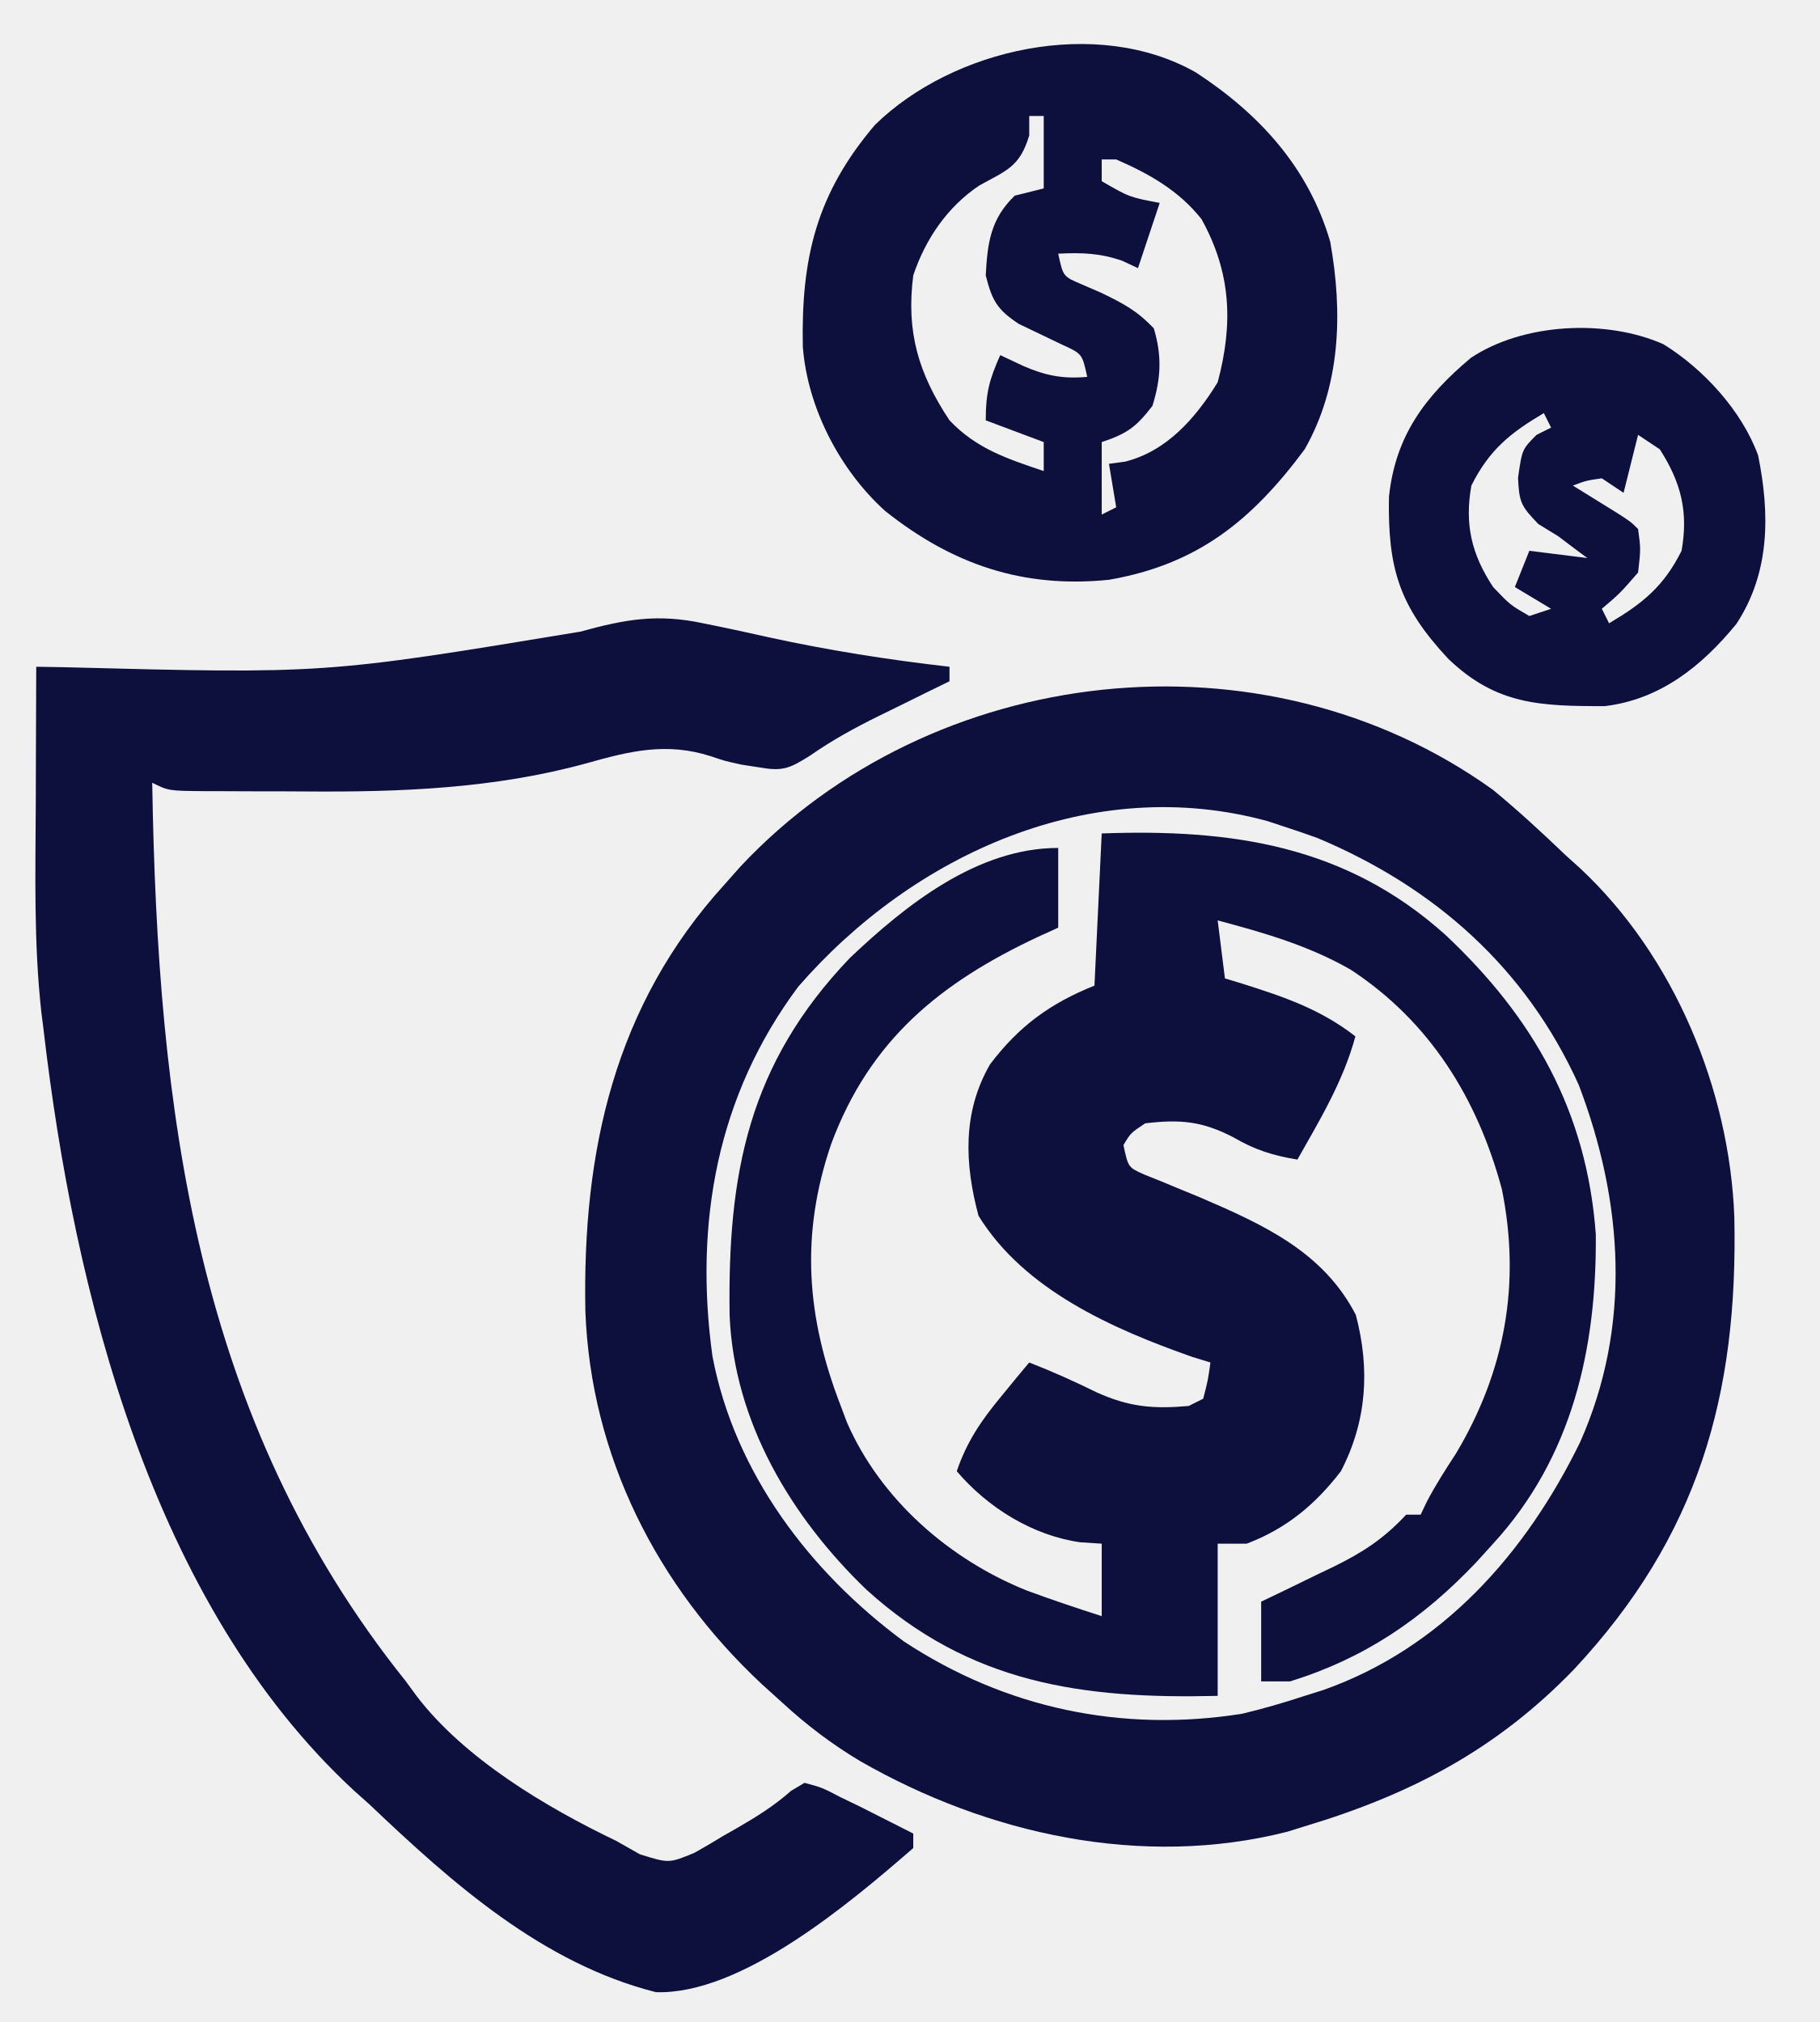
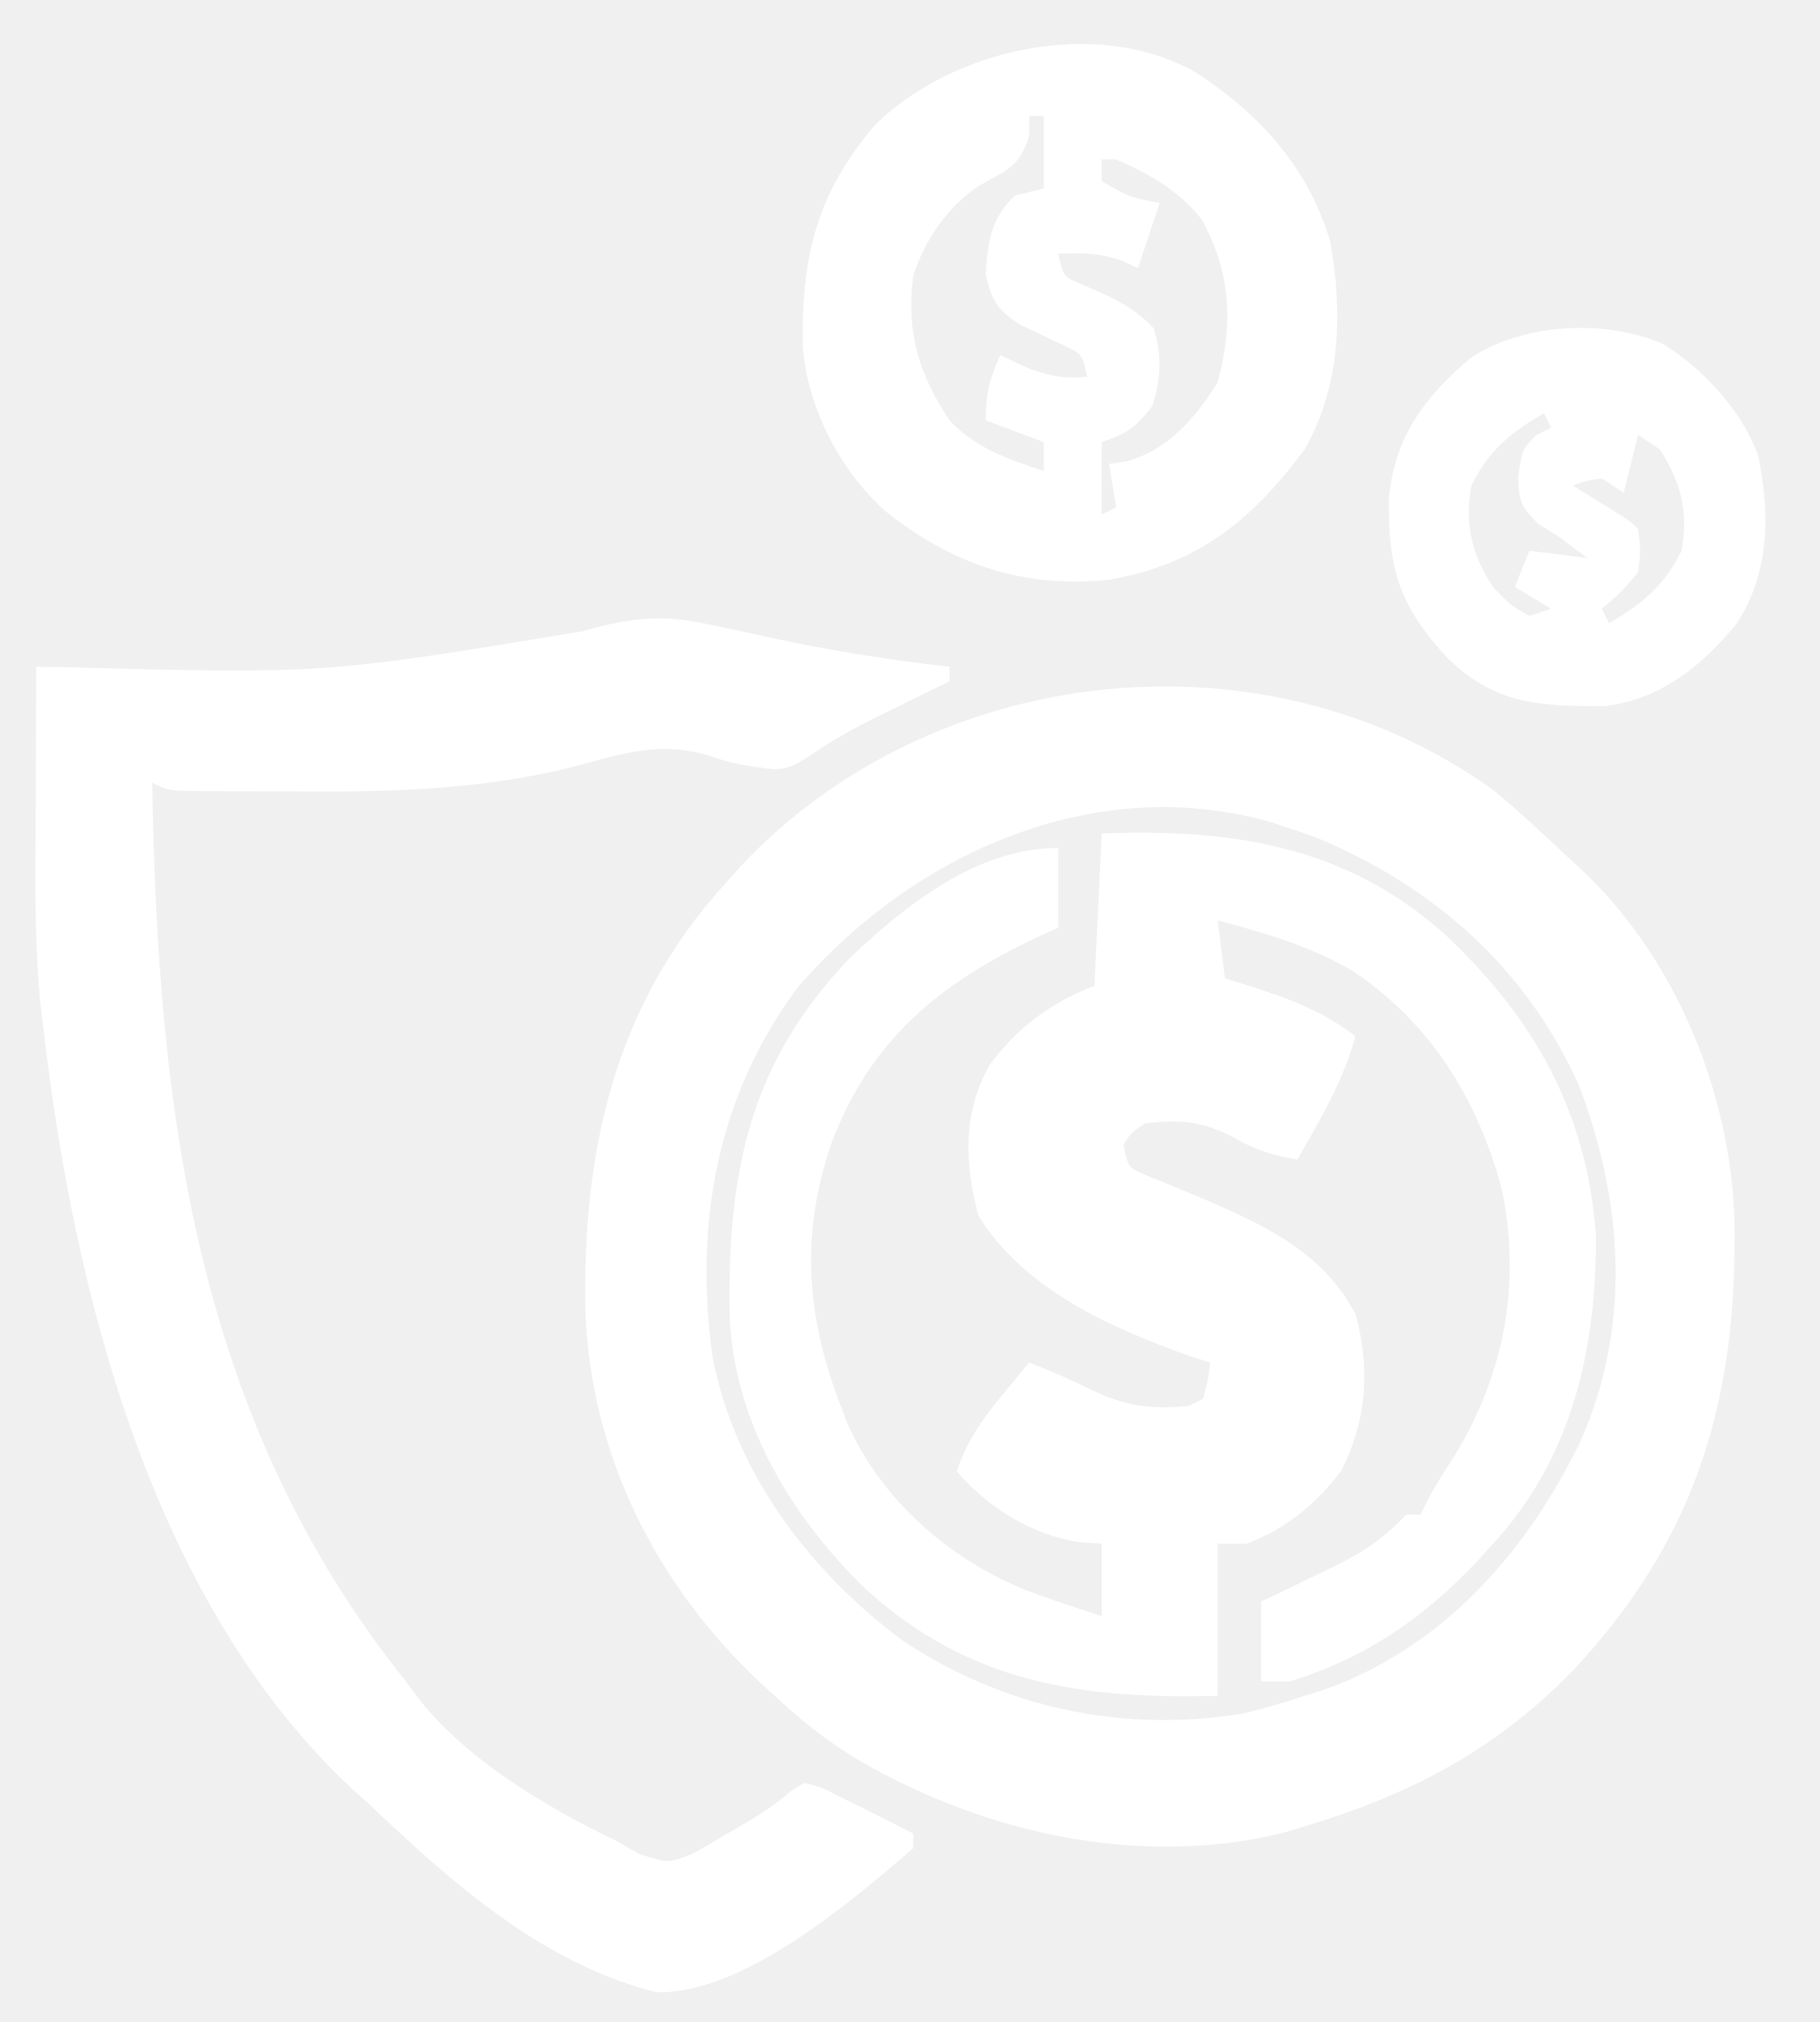
<svg xmlns="http://www.w3.org/2000/svg" version="1.1" width="251" height="279">
-   <path d="M0 0 C3.474 2.862 6.75 5.888 10 9 C10.639 9.576 11.279 10.152 11.938 10.746 C24.973 22.879 32.62 41.329 33.281 58.922 C33.814 83.542 28.309 102.976 11.154 121.346 C0.504 132.369 -11.266 138.573 -26 143 C-27.187 143.369 -27.187 143.369 -28.398 143.746 C-48.436 148.843 -69.771 144.075 -87.33 134 C-91.235 131.662 -94.649 129.073 -98 126 C-98.966 125.126 -99.931 124.252 -100.926 123.352 C-115.363 109.864 -124.488 91.895 -125.238 71.945 C-125.663 49.928 -121.258 29.743 -106 13 C-105.285 12.193 -104.569 11.386 -103.832 10.555 C-77.429 -17.614 -31.677 -22.781 0 0 Z M-95.859 27.133 C-107.073 42.153 -110.237 59.756 -107.707 78.127 C-104.664 94.21 -94.286 107.887 -81.316 117.473 C-67.286 126.723 -51.25 130.095 -34.641 127.469 C-31.704 126.769 -28.866 125.947 -26 125 C-25.151 124.733 -24.301 124.466 -23.426 124.191 C-6.982 118.383 4.553 105.264 12 90 C19.138 73.949 17.961 56.818 11.812 40.688 C4.512 24.552 -8.038 13.428 -24.25 6.625 C-25.824 6.057 -27.407 5.513 -29 5 C-29.678 4.776 -30.356 4.551 -31.055 4.32 C-55.324 -2.365 -79.956 8.838 -95.859 27.133 Z " fill="#0D0F3C" transform="translate(206,109)" />
-   <path d="M0 0 C17.821 -0.636 33.593 1.575 47.418 13.992 C59.545 25.389 66.938 38.354 68.168 55.316 C68.305 71.125 64.888 86.137 54 98 C52.851 99.268 52.851 99.268 51.68 100.562 C44.256 108.382 36.321 113.797 26 117 C24.68 117 23.36 117 22 117 C22 113.37 22 109.74 22 106 C23.663 105.203 23.663 105.203 25.359 104.391 C26.823 103.678 28.287 102.964 29.75 102.25 C30.48 101.902 31.209 101.554 31.961 101.195 C35.995 99.215 38.907 97.333 42 94 C42.66 94 43.32 94 44 94 C44.406 93.147 44.406 93.147 44.82 92.277 C46.038 89.927 47.432 87.78 48.875 85.562 C55.661 74.202 57.841 62.089 55.207 49.086 C51.831 36.522 45.246 25.949 34.375 18.812 C28.596 15.486 22.414 13.709 16 12 C16.495 15.96 16.495 15.96 17 20 C17.797 20.242 18.593 20.485 19.414 20.734 C25.204 22.566 30.189 24.258 35 28 C33.334 34.164 30.122 39.483 27 45 C23.637 44.448 21.118 43.659 18.188 41.938 C13.861 39.692 10.84 39.426 6 40 C3.991 41.334 3.991 41.334 3 43 C3.653 46.067 3.653 46.067 5.807 47.04 C6.582 47.35 7.357 47.661 8.156 47.98 C9.01 48.336 9.864 48.691 10.744 49.057 C12.108 49.617 12.108 49.617 13.5 50.188 C22.153 53.915 30.538 57.652 35.062 66.438 C37.028 73.906 36.593 81.068 33 88 C29.476 92.592 25.459 95.938 20 98 C18.68 98 17.36 98 16 98 C16 104.93 16 111.86 16 119 C-2.622 119.454 -18.197 117.315 -32.49 104.318 C-42.843 94.348 -50.731 81.187 -51.336 66.523 C-51.625 47 -48.777 31.855 -34.75 17.188 C-27.041 9.869 -17.17 2 -6 2 C-6 5.63 -6 9.26 -6 13 C-7.359 13.619 -7.359 13.619 -8.746 14.25 C-22.252 20.576 -31.969 28.462 -37.312 42.812 C-41.587 55.313 -40.771 66.681 -36 79 C-35.723 79.739 -35.446 80.477 -35.16 81.238 C-30.516 91.917 -20.965 100.212 -10.32 104.473 C-6.907 105.731 -3.463 106.887 0 108 C0 104.7 0 101.4 0 98 C-1.454 97.907 -1.454 97.907 -2.938 97.812 C-9.544 96.872 -15.704 93.043 -20 88 C-18.596 83.899 -16.629 81.019 -13.875 77.688 C-13.151 76.804 -12.426 75.921 -11.68 75.012 C-11.125 74.348 -10.571 73.684 -10 73 C-6.811 74.24 -3.754 75.612 -0.688 77.125 C3.812 79.149 7.102 79.43 12 79 C12.66 78.67 13.32 78.34 14 78 C14.656 75.473 14.656 75.473 15 73 C14.172 72.746 13.345 72.492 12.492 72.23 C1.471 68.347 -10.701 62.986 -17 52.75 C-18.922 45.542 -19.225 38.463 -15.402 31.852 C-11.418 26.591 -7.1 23.44 -1 21 C-0.67 14.07 -0.34 7.14 0 0 Z " fill="#0D0F3C" transform="translate(152,115)" />
-   <path d="M0 0 C0.71 0.144 1.421 0.288 2.153 0.437 C4.462 0.913 6.762 1.423 9.062 1.938 C17.342 3.742 25.581 5.044 34 6 C34 6.66 34 7.32 34 8 C32.372 8.797 32.372 8.797 30.711 9.609 C29.266 10.323 27.82 11.036 26.375 11.75 C25.662 12.098 24.949 12.446 24.215 12.805 C20.861 14.466 17.827 16.121 14.746 18.273 C11.87 20.082 10.944 20.452 7.688 19.875 C6.908 19.755 6.128 19.635 5.324 19.512 C3 19 3 19 1.02 18.332 C-5.015 16.406 -10.061 17.618 -16.006 19.3 C-28.801 22.829 -41.866 23.314 -55.051 23.206 C-57.422 23.187 -59.793 23.185 -62.164 23.186 C-63.68 23.181 -65.195 23.175 -66.711 23.168 C-67.416 23.167 -68.121 23.166 -68.848 23.165 C-73.768 23.116 -73.768 23.116 -76 22 C-75.257 67.077 -70.095 109.717 -41 146 C-40.511 146.668 -40.023 147.335 -39.52 148.023 C-32.934 156.655 -21.668 163.367 -12 168 C-10.92 168.612 -9.84 169.225 -8.727 169.855 C-4.708 171.113 -4.708 171.113 -1.176 169.648 C0.127 168.917 1.415 168.158 2.688 167.375 C3.663 166.82 3.663 166.82 4.658 166.254 C7.375 164.687 9.79 163.186 12.145 161.102 C12.757 160.738 13.369 160.375 14 160 C16.418 160.648 16.418 160.648 19 162 C20.325 162.638 20.325 162.638 21.676 163.289 C22.981 163.95 22.981 163.95 24.312 164.625 C25.637 165.294 25.637 165.294 26.988 165.977 C27.652 166.314 28.316 166.652 29 167 C29 167.66 29 168.32 29 169 C20.221 176.624 5.267 189.276 -6.512 188.883 C-22.158 184.923 -34.606 173.84 -46 163 C-47.065 162.049 -47.065 162.049 -48.152 161.078 C-76.064 135.278 -86.8 92.219 -91 56 C-91.096 55.24 -91.193 54.48 -91.292 53.697 C-92.357 44.101 -92.109 34.452 -92.062 24.812 C-92.057 22.984 -92.053 21.155 -92.049 19.326 C-92.038 14.884 -92.021 10.442 -92 6 C-90.743 6.021 -89.485 6.042 -88.19 6.063 C-52.257 6.996 -52.257 6.996 -16.946 1.159 C-10.712 -0.552 -6.34 -1.343 0 0 Z " fill="#0D0F3C" transform="translate(97,86)" />
-   <path d="M0 0 C8.786 5.74 15.542 13.134 18.527 23.359 C20.275 33.124 19.98 43.252 15 52 C7.66 61.877 0.203 67.876 -12 70 C-23.889 71.21 -33.625 67.869 -42.875 60.508 C-49.116 54.886 -53.608 46.241 -54.238 37.812 C-54.476 25.6 -52.358 16.709 -44.281 7.23 C-33.511 -3.3 -13.67 -7.774 0 0 Z M-23 6 C-23 6.887 -23 7.774 -23 8.688 C-24.309 13.022 -26.061 13.474 -29.859 15.578 C-34.278 18.513 -37.338 23.014 -39 28 C-39.996 35.753 -38.305 41.519 -34 48 C-30.273 51.929 -26.035 53.293 -21 55 C-21 53.68 -21 52.36 -21 51 C-23.64 50.01 -26.28 49.02 -29 48 C-29 44.204 -28.498 42.371 -27 39 C-25.948 39.495 -24.896 39.99 -23.812 40.5 C-20.745 41.828 -18.379 42.307 -15 42 C-15.694 38.821 -15.694 38.821 -18.434 37.57 C-20.432 36.609 -22.432 35.65 -24.434 34.695 C-27.454 32.7 -28.121 31.467 -29 28 C-28.763 23.491 -28.325 20.202 -25 17 C-23.68 16.67 -22.36 16.34 -21 16 C-21 12.7 -21 9.4 -21 6 C-21.66 6 -22.32 6 -23 6 Z M-13 12 C-13 12.99 -13 13.98 -13 15 C-9.196 17.201 -9.196 17.201 -5 18 C-5.99 20.97 -6.98 23.94 -8 27 C-8.701 26.67 -9.402 26.34 -10.125 26 C-13.26 24.91 -15.706 24.847 -19 25 C-18.329 28.138 -18.329 28.138 -15.82 29.211 C-14.486 29.787 -14.486 29.787 -13.125 30.375 C-10.078 31.844 -8.153 32.838 -5.812 35.312 C-4.668 39.098 -4.824 42.227 -6 46 C-8.255 48.931 -9.484 49.828 -13 51 C-13 54.3 -13 57.6 -13 61 C-12.01 60.505 -12.01 60.505 -11 60 C-11.33 58.02 -11.66 56.04 -12 54 C-10.89 53.849 -10.89 53.849 -9.758 53.695 C-3.995 52.242 -0.029 47.672 3 42.75 C5.156 34.665 4.868 27.644 0.77 20.238 C-2.345 16.299 -6.438 13.986 -11 12 C-11.66 12 -12.32 12 -13 12 Z " fill="#0D0F3C" transform="translate(165,10)" />
-   <path d="M0 0 C5.521 3.404 10.82 9.191 13.059 15.328 C14.711 23.456 14.7 31.542 10.055 38.602 C5.288 44.422 -0.431 49.008 -8.086 49.934 C-17.089 49.943 -23.084 49.734 -29.684 43.406 C-36.433 36.187 -38.047 30.964 -37.871 21.078 C-36.999 12.669 -32.905 7.194 -26.562 1.875 C-19.38 -2.914 -7.943 -3.527 0 0 Z M-16.5 9.5 C-21.117 12.228 -24.032 14.564 -26.5 19.5 C-27.448 24.828 -26.497 28.952 -23.5 33.5 C-21.142 35.972 -21.142 35.972 -18.5 37.5 C-17.51 37.17 -16.52 36.84 -15.5 36.5 C-17.15 35.51 -18.8 34.52 -20.5 33.5 C-19.84 31.85 -19.18 30.2 -18.5 28.5 C-15.86 28.83 -13.22 29.16 -10.5 29.5 C-11.057 29.087 -11.614 28.675 -12.188 28.25 C-12.951 27.672 -13.714 27.095 -14.5 26.5 C-15.408 25.943 -16.315 25.386 -17.25 24.812 C-19.694 22.301 -19.898 21.768 -20.062 18.438 C-19.5 14.5 -19.5 14.5 -17.5 12.5 C-16.84 12.17 -16.18 11.84 -15.5 11.5 C-15.83 10.84 -16.16 10.18 -16.5 9.5 Z M-3.5 12.5 C-4.16 15.14 -4.82 17.78 -5.5 20.5 C-6.49 19.84 -7.48 19.18 -8.5 18.5 C-10.653 18.808 -10.653 18.808 -12.5 19.5 C-11.651 20.024 -11.651 20.024 -10.785 20.559 C-10.052 21.014 -9.318 21.469 -8.562 21.938 C-7.832 22.39 -7.101 22.842 -6.348 23.309 C-4.5 24.5 -4.5 24.5 -3.5 25.5 C-3.125 28.25 -3.125 28.25 -3.5 31.5 C-6 34.375 -6 34.375 -8.5 36.5 C-8.17 37.16 -7.84 37.82 -7.5 38.5 C-2.883 35.772 0.032 33.436 2.5 28.5 C3.451 23.156 2.454 19.096 -0.5 14.5 C-1.49 13.84 -2.48 13.18 -3.5 12.5 Z " fill="#0D0F3C" transform="translate(229.5,47.5)" />
+   <path d="M0 0 C3.474 2.862 6.75 5.888 10 9 C10.639 9.576 11.279 10.152 11.938 10.746 C24.973 22.879 32.62 41.329 33.281 58.922 C33.814 83.542 28.309 102.976 11.154 121.346 C0.504 132.369 -11.266 138.573 -26 143 C-27.187 143.369 -27.187 143.369 -28.398 143.746 C-48.436 148.843 -69.771 144.075 -87.33 134 C-91.235 131.662 -94.649 129.073 -98 126 C-98.966 125.126 -99.931 124.252 -100.926 123.352 C-115.363 109.864 -124.488 91.895 -125.238 71.945 C-125.663 49.928 -121.258 29.743 -106 13 C-105.285 12.193 -104.569 11.386 -103.832 10.555 C-77.429 -17.614 -31.677 -22.781 0 0 Z M-95.859 27.133 C-107.073 42.153 -110.237 59.756 -107.707 78.127 C-104.664 94.21 -94.286 107.887 -81.316 117.473 C-67.286 126.723 -51.25 130.095 -34.641 127.469 C-31.704 126.769 -28.866 125.947 -26 125 C-25.151 124.733 -24.301 124.466 -23.426 124.191 C-6.982 118.383 4.553 105.264 12 90 C19.138 73.949 17.961 56.818 11.812 40.688 C4.512 24.552 -8.038 13.428 -24.25 6.625 C-25.824 6.057 -27.407 5.513 -29 5 C-29.678 4.776 -30.356 4.551 -31.055 4.32 C-55.324 -2.365 -79.956 8.838 -95.859 27.133 Z " fill="#FFFFFF" transform="translate(206,109)" />
+   <path d="M0 0 C17.821 -0.636 33.593 1.575 47.418 13.992 C59.545 25.389 66.938 38.354 68.168 55.316 C68.305 71.125 64.888 86.137 54 98 C52.851 99.268 52.851 99.268 51.68 100.562 C44.256 108.382 36.321 113.797 26 117 C24.68 117 23.36 117 22 117 C22 113.37 22 109.74 22 106 C23.663 105.203 23.663 105.203 25.359 104.391 C26.823 103.678 28.287 102.964 29.75 102.25 C30.48 101.902 31.209 101.554 31.961 101.195 C35.995 99.215 38.907 97.333 42 94 C42.66 94 43.32 94 44 94 C44.406 93.147 44.406 93.147 44.82 92.277 C46.038 89.927 47.432 87.78 48.875 85.562 C55.661 74.202 57.841 62.089 55.207 49.086 C51.831 36.522 45.246 25.949 34.375 18.812 C28.596 15.486 22.414 13.709 16 12 C16.495 15.96 16.495 15.96 17 20 C17.797 20.242 18.593 20.485 19.414 20.734 C25.204 22.566 30.189 24.258 35 28 C33.334 34.164 30.122 39.483 27 45 C23.637 44.448 21.118 43.659 18.188 41.938 C13.861 39.692 10.84 39.426 6 40 C3.991 41.334 3.991 41.334 3 43 C3.653 46.067 3.653 46.067 5.807 47.04 C6.582 47.35 7.357 47.661 8.156 47.98 C9.01 48.336 9.864 48.691 10.744 49.057 C12.108 49.617 12.108 49.617 13.5 50.188 C22.153 53.915 30.538 57.652 35.062 66.438 C37.028 73.906 36.593 81.068 33 88 C29.476 92.592 25.459 95.938 20 98 C18.68 98 17.36 98 16 98 C16 104.93 16 111.86 16 119 C-2.622 119.454 -18.197 117.315 -32.49 104.318 C-42.843 94.348 -50.731 81.187 -51.336 66.523 C-51.625 47 -48.777 31.855 -34.75 17.188 C-27.041 9.869 -17.17 2 -6 2 C-6 5.63 -6 9.26 -6 13 C-7.359 13.619 -7.359 13.619 -8.746 14.25 C-22.252 20.576 -31.969 28.462 -37.312 42.812 C-41.587 55.313 -40.771 66.681 -36 79 C-35.723 79.739 -35.446 80.477 -35.16 81.238 C-30.516 91.917 -20.965 100.212 -10.32 104.473 C-6.907 105.731 -3.463 106.887 0 108 C0 104.7 0 101.4 0 98 C-1.454 97.907 -1.454 97.907 -2.938 97.812 C-9.544 96.872 -15.704 93.043 -20 88 C-18.596 83.899 -16.629 81.019 -13.875 77.688 C-13.151 76.804 -12.426 75.921 -11.68 75.012 C-11.125 74.348 -10.571 73.684 -10 73 C-6.811 74.24 -3.754 75.612 -0.688 77.125 C3.812 79.149 7.102 79.43 12 79 C12.66 78.67 13.32 78.34 14 78 C14.656 75.473 14.656 75.473 15 73 C14.172 72.746 13.345 72.492 12.492 72.23 C1.471 68.347 -10.701 62.986 -17 52.75 C-18.922 45.542 -19.225 38.463 -15.402 31.852 C-11.418 26.591 -7.1 23.44 -1 21 C-0.67 14.07 -0.34 7.14 0 0 Z " fill="#FFFFFF" transform="translate(152,115)" />
+   <path d="M0 0 C0.71 0.144 1.421 0.288 2.153 0.437 C4.462 0.913 6.762 1.423 9.062 1.938 C17.342 3.742 25.581 5.044 34 6 C34 6.66 34 7.32 34 8 C32.372 8.797 32.372 8.797 30.711 9.609 C29.266 10.323 27.82 11.036 26.375 11.75 C25.662 12.098 24.949 12.446 24.215 12.805 C20.861 14.466 17.827 16.121 14.746 18.273 C11.87 20.082 10.944 20.452 7.688 19.875 C6.908 19.755 6.128 19.635 5.324 19.512 C3 19 3 19 1.02 18.332 C-5.015 16.406 -10.061 17.618 -16.006 19.3 C-28.801 22.829 -41.866 23.314 -55.051 23.206 C-57.422 23.187 -59.793 23.185 -62.164 23.186 C-63.68 23.181 -65.195 23.175 -66.711 23.168 C-67.416 23.167 -68.121 23.166 -68.848 23.165 C-73.768 23.116 -73.768 23.116 -76 22 C-75.257 67.077 -70.095 109.717 -41 146 C-40.511 146.668 -40.023 147.335 -39.52 148.023 C-32.934 156.655 -21.668 163.367 -12 168 C-10.92 168.612 -9.84 169.225 -8.727 169.855 C-4.708 171.113 -4.708 171.113 -1.176 169.648 C0.127 168.917 1.415 168.158 2.688 167.375 C3.663 166.82 3.663 166.82 4.658 166.254 C7.375 164.687 9.79 163.186 12.145 161.102 C12.757 160.738 13.369 160.375 14 160 C16.418 160.648 16.418 160.648 19 162 C20.325 162.638 20.325 162.638 21.676 163.289 C22.981 163.95 22.981 163.95 24.312 164.625 C25.637 165.294 25.637 165.294 26.988 165.977 C27.652 166.314 28.316 166.652 29 167 C29 167.66 29 168.32 29 169 C20.221 176.624 5.267 189.276 -6.512 188.883 C-22.158 184.923 -34.606 173.84 -46 163 C-47.065 162.049 -47.065 162.049 -48.152 161.078 C-76.064 135.278 -86.8 92.219 -91 56 C-91.096 55.24 -91.193 54.48 -91.292 53.697 C-92.357 44.101 -92.109 34.452 -92.062 24.812 C-92.057 22.984 -92.053 21.155 -92.049 19.326 C-92.038 14.884 -92.021 10.442 -92 6 C-90.743 6.021 -89.485 6.042 -88.19 6.063 C-52.257 6.996 -52.257 6.996 -16.946 1.159 C-10.712 -0.552 -6.34 -1.343 0 0 Z " fill="#FFFFFF" transform="translate(97,86)" />
+   <path d="M0 0 C8.786 5.74 15.542 13.134 18.527 23.359 C20.275 33.124 19.98 43.252 15 52 C7.66 61.877 0.203 67.876 -12 70 C-23.889 71.21 -33.625 67.869 -42.875 60.508 C-49.116 54.886 -53.608 46.241 -54.238 37.812 C-54.476 25.6 -52.358 16.709 -44.281 7.23 C-33.511 -3.3 -13.67 -7.774 0 0 Z M-23 6 C-23 6.887 -23 7.774 -23 8.688 C-24.309 13.022 -26.061 13.474 -29.859 15.578 C-34.278 18.513 -37.338 23.014 -39 28 C-39.996 35.753 -38.305 41.519 -34 48 C-30.273 51.929 -26.035 53.293 -21 55 C-21 53.68 -21 52.36 -21 51 C-23.64 50.01 -26.28 49.02 -29 48 C-29 44.204 -28.498 42.371 -27 39 C-25.948 39.495 -24.896 39.99 -23.812 40.5 C-20.745 41.828 -18.379 42.307 -15 42 C-15.694 38.821 -15.694 38.821 -18.434 37.57 C-20.432 36.609 -22.432 35.65 -24.434 34.695 C-27.454 32.7 -28.121 31.467 -29 28 C-28.763 23.491 -28.325 20.202 -25 17 C-23.68 16.67 -22.36 16.34 -21 16 C-21 12.7 -21 9.4 -21 6 C-21.66 6 -22.32 6 -23 6 Z M-13 12 C-13 12.99 -13 13.98 -13 15 C-9.196 17.201 -9.196 17.201 -5 18 C-5.99 20.97 -6.98 23.94 -8 27 C-8.701 26.67 -9.402 26.34 -10.125 26 C-13.26 24.91 -15.706 24.847 -19 25 C-18.329 28.138 -18.329 28.138 -15.82 29.211 C-14.486 29.787 -14.486 29.787 -13.125 30.375 C-10.078 31.844 -8.153 32.838 -5.812 35.312 C-4.668 39.098 -4.824 42.227 -6 46 C-8.255 48.931 -9.484 49.828 -13 51 C-13 54.3 -13 57.6 -13 61 C-12.01 60.505 -12.01 60.505 -11 60 C-11.33 58.02 -11.66 56.04 -12 54 C-10.89 53.849 -10.89 53.849 -9.758 53.695 C-3.995 52.242 -0.029 47.672 3 42.75 C5.156 34.665 4.868 27.644 0.77 20.238 C-2.345 16.299 -6.438 13.986 -11 12 C-11.66 12 -12.32 12 -13 12 Z " fill="#FFFFFF" transform="translate(165,10)" />
+   <path d="M0 0 C5.521 3.404 10.82 9.191 13.059 15.328 C14.711 23.456 14.7 31.542 10.055 38.602 C5.288 44.422 -0.431 49.008 -8.086 49.934 C-17.089 49.943 -23.084 49.734 -29.684 43.406 C-36.433 36.187 -38.047 30.964 -37.871 21.078 C-36.999 12.669 -32.905 7.194 -26.562 1.875 C-19.38 -2.914 -7.943 -3.527 0 0 Z M-16.5 9.5 C-21.117 12.228 -24.032 14.564 -26.5 19.5 C-27.448 24.828 -26.497 28.952 -23.5 33.5 C-21.142 35.972 -21.142 35.972 -18.5 37.5 C-17.51 37.17 -16.52 36.84 -15.5 36.5 C-17.15 35.51 -18.8 34.52 -20.5 33.5 C-19.84 31.85 -19.18 30.2 -18.5 28.5 C-15.86 28.83 -13.22 29.16 -10.5 29.5 C-11.057 29.087 -11.614 28.675 -12.188 28.25 C-12.951 27.672 -13.714 27.095 -14.5 26.5 C-15.408 25.943 -16.315 25.386 -17.25 24.812 C-19.694 22.301 -19.898 21.768 -20.062 18.438 C-19.5 14.5 -19.5 14.5 -17.5 12.5 C-16.84 12.17 -16.18 11.84 -15.5 11.5 C-15.83 10.84 -16.16 10.18 -16.5 9.5 Z M-3.5 12.5 C-4.16 15.14 -4.82 17.78 -5.5 20.5 C-6.49 19.84 -7.48 19.18 -8.5 18.5 C-10.653 18.808 -10.653 18.808 -12.5 19.5 C-11.651 20.024 -11.651 20.024 -10.785 20.559 C-10.052 21.014 -9.318 21.469 -8.562 21.938 C-7.832 22.39 -7.101 22.842 -6.348 23.309 C-4.5 24.5 -4.5 24.5 -3.5 25.5 C-3.125 28.25 -3.125 28.25 -3.5 31.5 C-6 34.375 -6 34.375 -8.5 36.5 C-8.17 37.16 -7.84 37.82 -7.5 38.5 C-2.883 35.772 0.032 33.436 2.5 28.5 C3.451 23.156 2.454 19.096 -0.5 14.5 C-1.49 13.84 -2.48 13.18 -3.5 12.5 Z " fill="#FFFFFF" transform="translate(229.5,47.5)" />
</svg>
